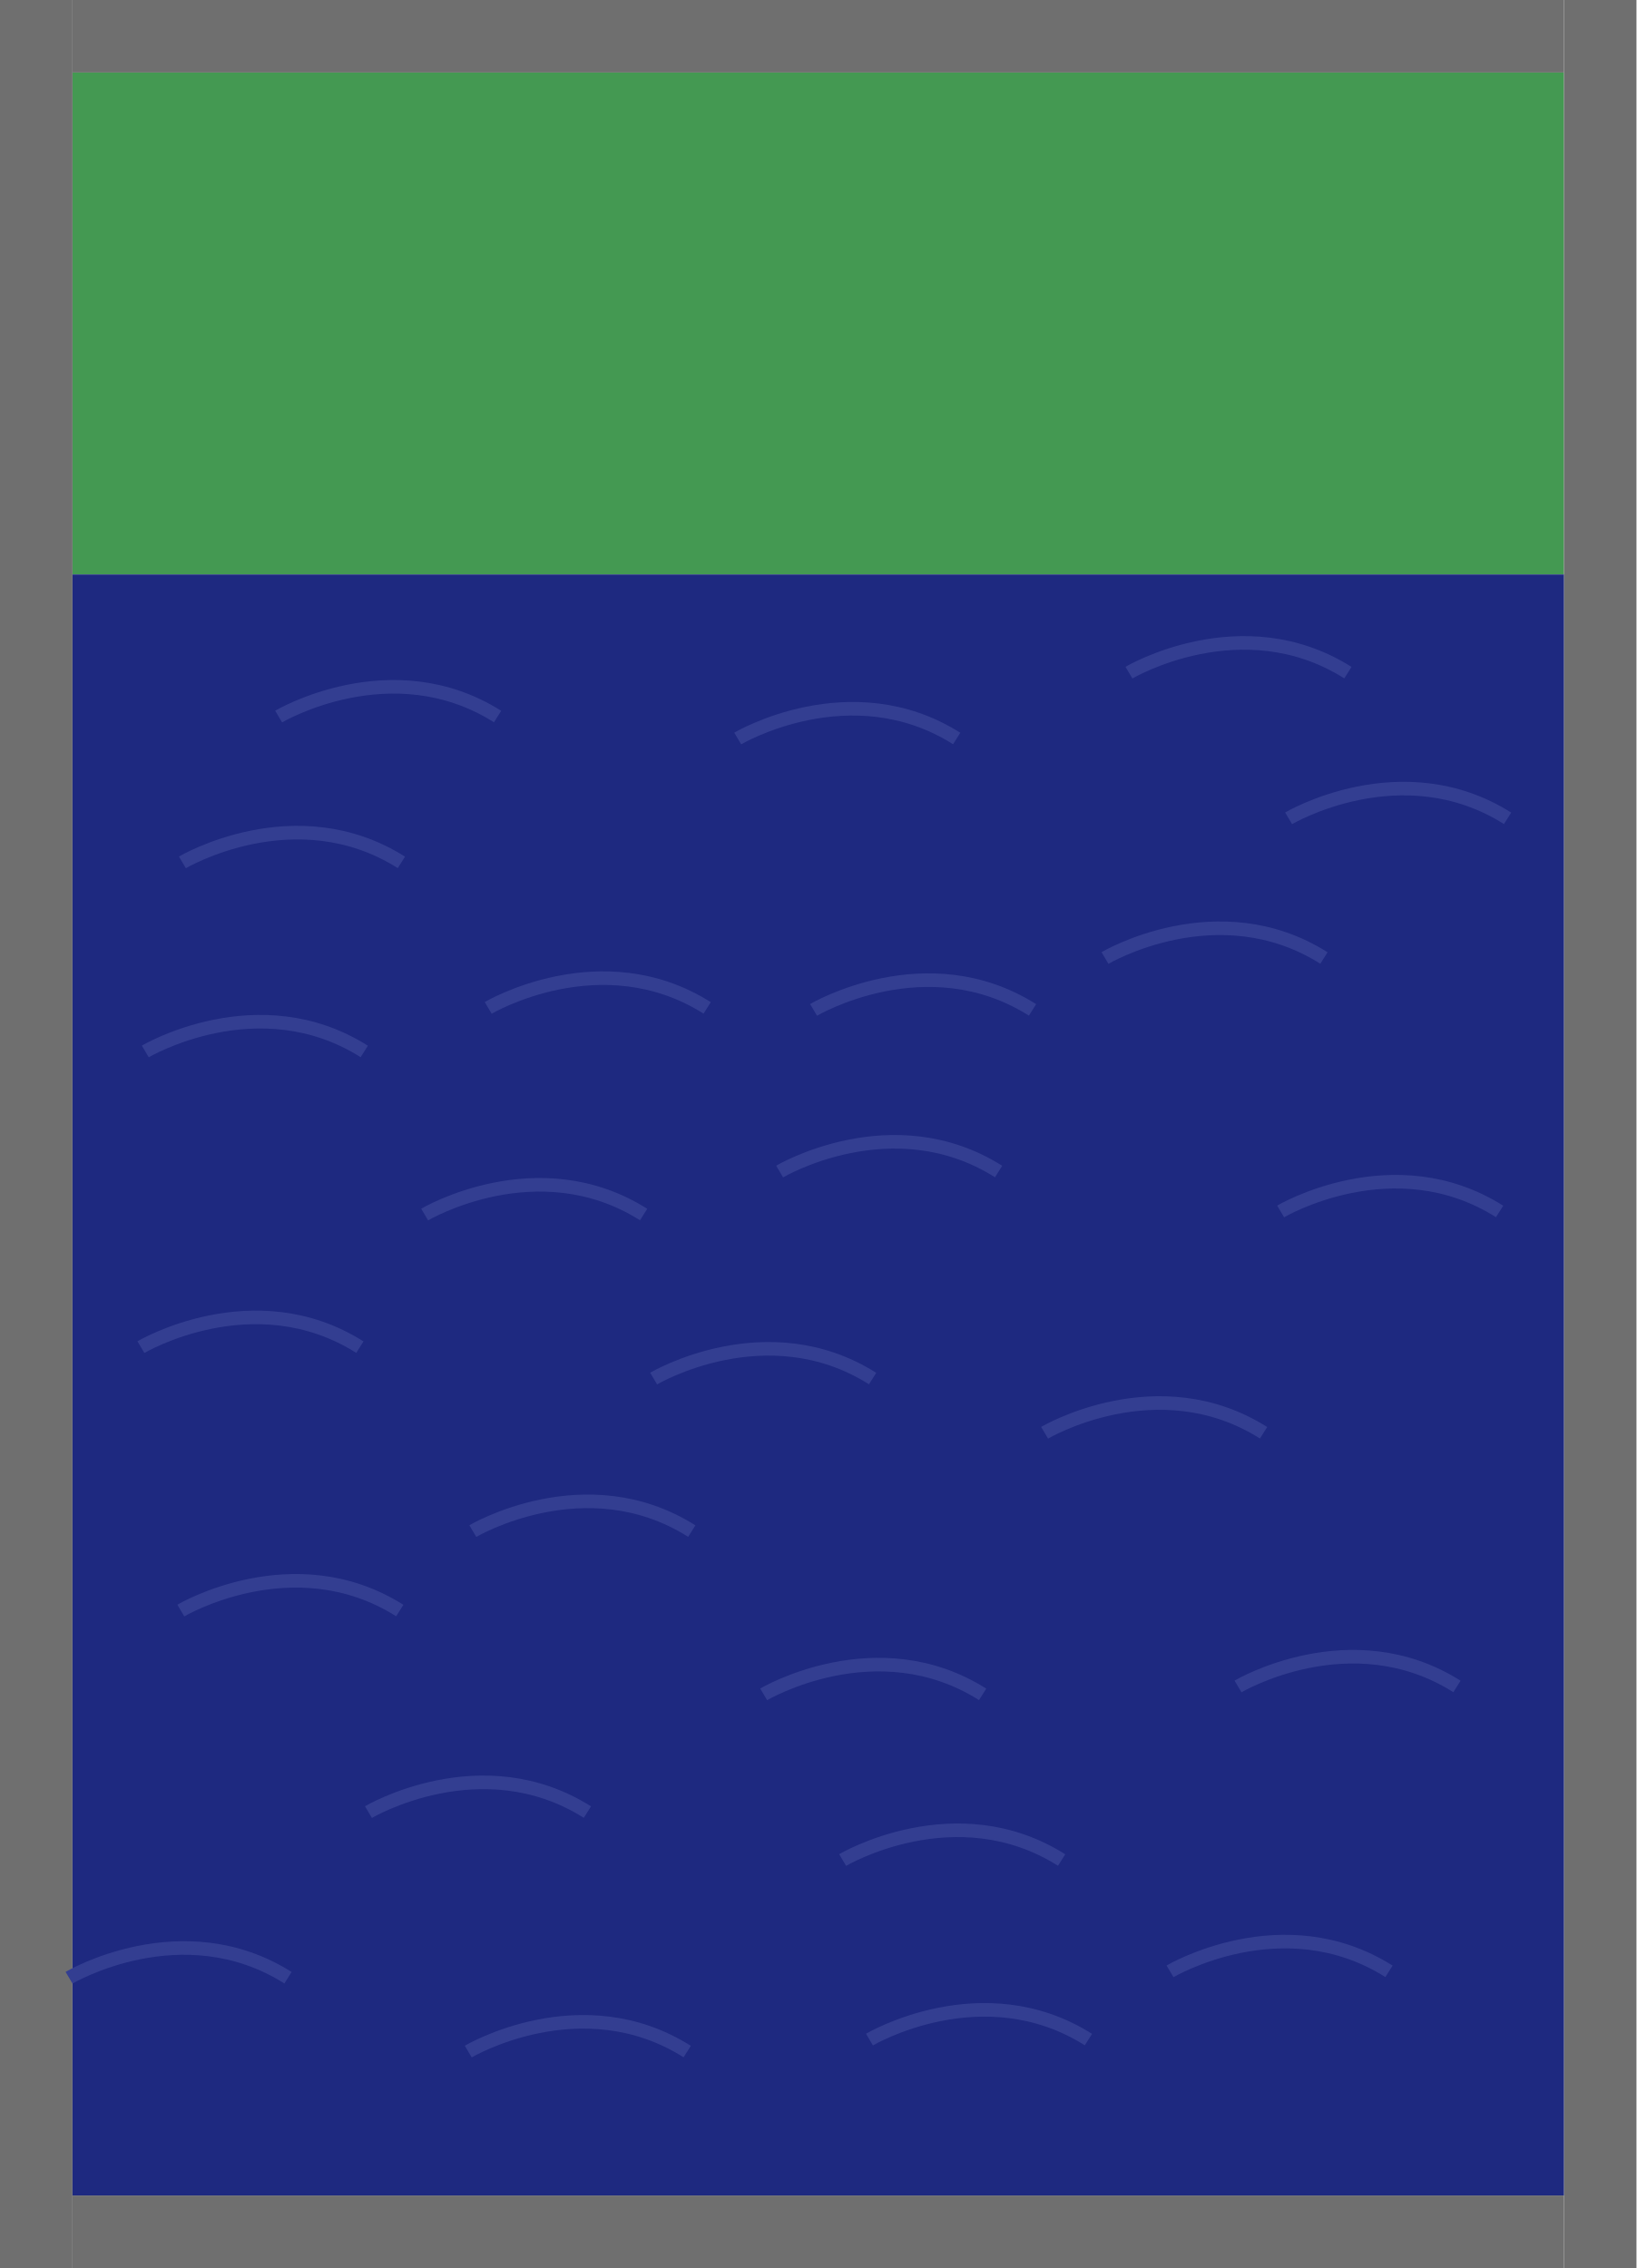
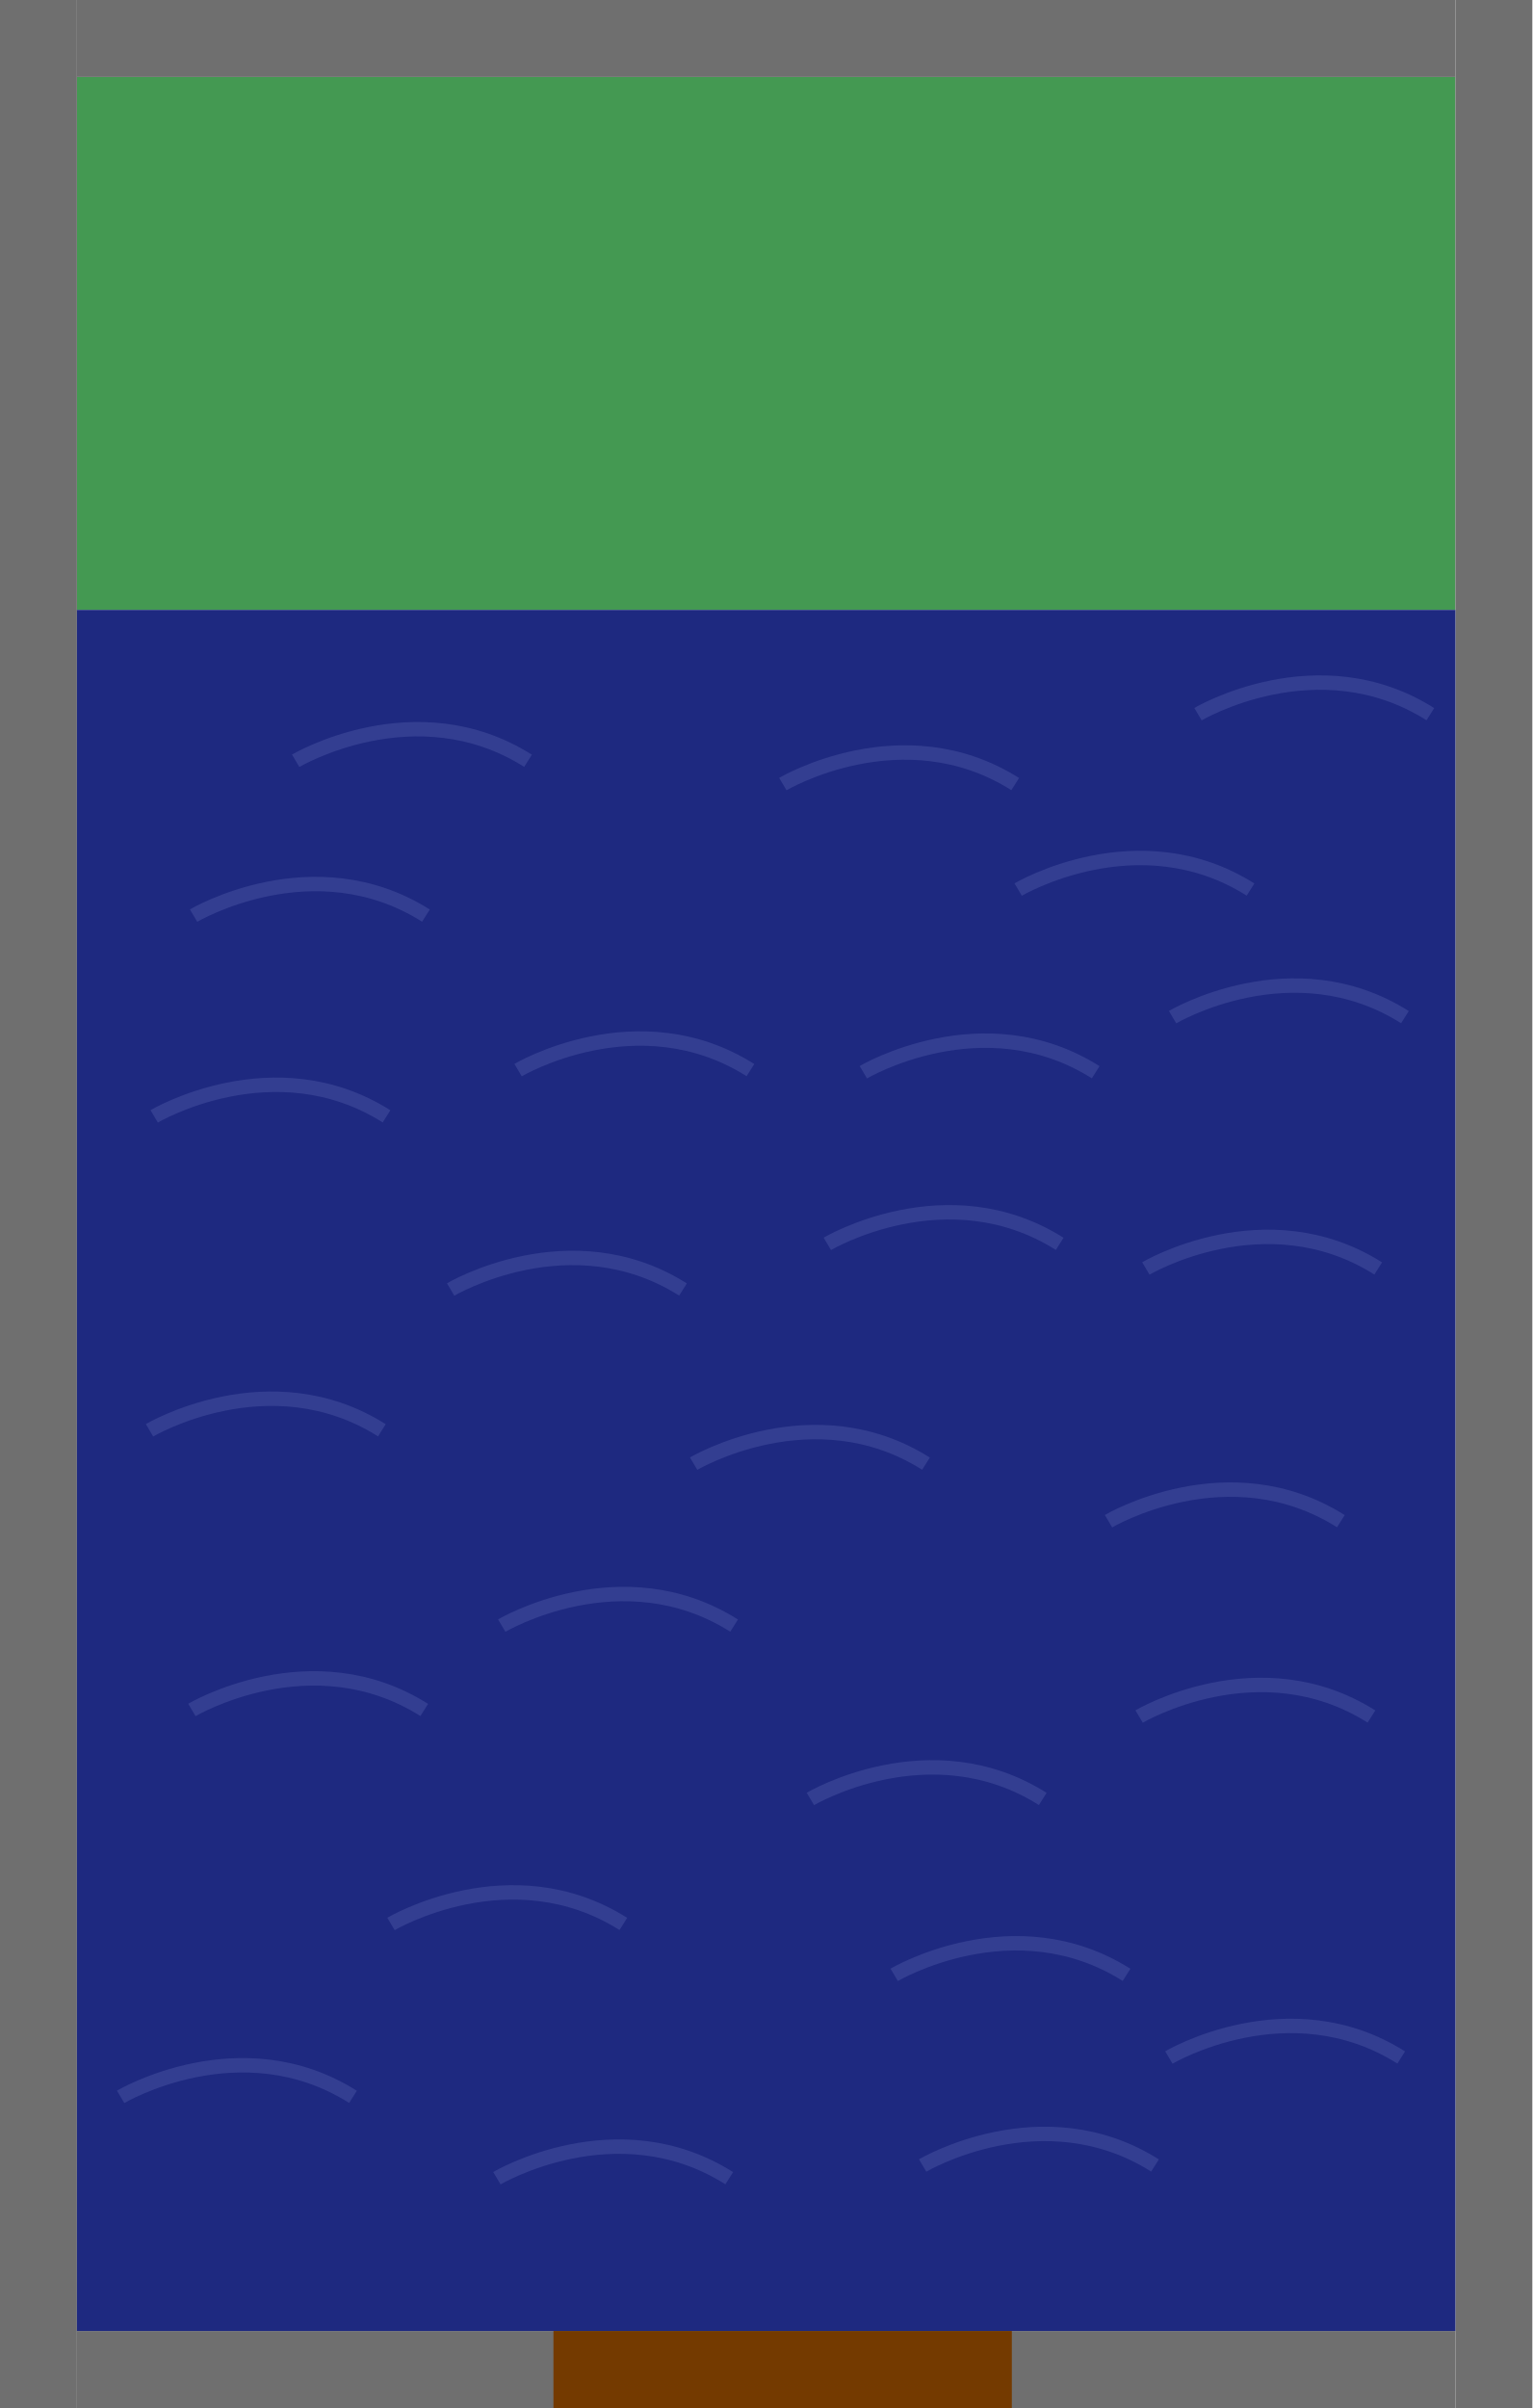
- <svg xmlns="http://www.w3.org/2000/svg" width="216.921mm" height="300.709mm" viewBox="0 0 216.921 300.709" version="1.1" id="svg1">
+ <svg xmlns="http://www.w3.org/2000/svg" width="191.408mm" height="300.709mm" viewBox="0 0 191.408 300.709" version="1.1" id="svg1">
  <defs id="defs1" />
  <g id="layer1" transform="translate(-1345.18,-596.4293)">
-     <rect style="fill:#449952;fill-opacity:1;stroke-width:9.677" id="rect11" width="197.698" height="66.552" x="1354.791" y="606.041" ry="0" />
-     <rect style="fill:#6f6f6f;fill-opacity:1;stroke-width:0.9" id="rect36" width="197.698" height="9.612" x="1354.791" y="596.429" />
-     <rect style="fill:#6f6f6f;fill-opacity:1;stroke-width:1.11" id="rect36-3" width="300.709" height="9.612" x="596.429" y="-1562.101" transform="rotate(90)" />
+     <rect style="fill:#449952;fill-opacity:1;stroke-width:9.031" id="rect11" width="172.185" height="66.552" x="1354.791" y="606.041" ry="0" />
+     <rect style="fill:#6f6f6f;fill-opacity:1;stroke-width:0.84" id="rect36" width="172.185" height="9.612" x="1354.791" y="596.429" />
+     <rect style="fill:#6f6f6f;fill-opacity:1;stroke-width:1.11" id="rect36-3" width="300.709" height="9.612" x="596.429" y="-1536.588" transform="rotate(90)" />
    <rect style="fill:#6f6f6f;fill-opacity:1;stroke-width:1.11" id="rect37" width="300.709" height="9.612" x="596.429" y="-1354.791" transform="rotate(90)" />
-     <rect style="fill:#6f6f6f;fill-opacity:1;stroke-width:0.9" id="rect38" width="197.698" height="9.612" x="1354.791" y="887.527" />
-     <rect style="fill:#1e2980;fill-opacity:1;stroke-width:1.8" id="rect39" width="197.698" height="214.934" x="1354.791" y="672.592" />
+     <rect style="fill:#6f6f6f;fill-opacity:1;stroke-width:0.84" id="rect38" width="172.185" height="9.612" x="1354.791" y="887.527" />
+     <rect style="fill:#1e2980;fill-opacity:1;stroke-width:1.68" id="rect39" width="172.185" height="214.934" x="1354.791" y="672.592" />
    <path style="fill:none;fill-opacity:1;stroke:#333e91;stroke-width:1.8;stroke-opacity:1" d="m 1364.439,735.839 c 0,0 14.975,-8.874 29.025,0" id="path77" />
    <path style="fill:none;fill-opacity:1;stroke:#333e91;stroke-width:1.8;stroke-opacity:1" d="m 1369.36,710.77 c 0,0 14.975,-8.874 29.025,0" id="path77-1" />
    <path style="fill:none;fill-opacity:1;stroke:#333e91;stroke-width:1.8;stroke-opacity:1" d="m 1401.47,757.462 c 0,0 14.975,-8.874 29.025,0" id="path77-3" />
    <path style="fill:none;fill-opacity:1;stroke:#333e91;stroke-width:1.8;stroke-opacity:1" d="m 1369.148,809.968 c 0,0 14.975,-8.874 29.025,0" id="path77-6" />
    <path style="fill:none;fill-opacity:1;stroke:#333e91;stroke-width:1.8;stroke-opacity:1" d="m 1407.854,799.433 c 0,0 14.975,-8.874 29.025,0" id="path77-2" />
    <path style="fill:none;fill-opacity:1;stroke:#333e91;stroke-width:1.8;stroke-opacity:1" d="m 1363.857,775.043 c 0,0 14.975,-8.874 29.025,0" id="path77-5" />
    <path style="fill:none;fill-opacity:1;stroke:#333e91;stroke-width:1.8;stroke-opacity:1" d="m 1446.407,821.081 c 0,0 14.975,-8.874 29.025,0" id="path77-9" />
-     <path style="fill:none;fill-opacity:1;stroke:#333e91;stroke-width:1.8;stroke-opacity:1" d="m 1500.272,857.805 c 0,0 14.975,-8.874 29.025,0" id="path77-29" />
+     <path style="fill:none;fill-opacity:1;stroke:#333e91;stroke-width:1.8;stroke-opacity:1" d="m 1491.185,853.368 c 0,0 14.975,-8.874 29.025,0" id="path77-29" />
    <path style="fill:none;fill-opacity:1;stroke:#333e91;stroke-width:1.8;stroke-opacity:1" d="m 1456.876,843.047 c 0,0 14.975,-8.874 29.025,0" id="path77-39" />
    <path style="fill:none;fill-opacity:1;stroke:#333e91;stroke-width:1.8;stroke-opacity:1" d="m 1407.248,868.441 c 0,0 14.975,-8.874 29.025,0" id="path77-7" />
-     <path style="fill:none;fill-opacity:1;stroke:#333e91;stroke-width:1.8;stroke-opacity:1" d="m 1354.332,858.652 c 0,0 14.975,-8.874 29.025,0" id="path77-36" />
+     <path style="fill:none;fill-opacity:1;stroke:#333e91;stroke-width:1.8;stroke-opacity:1" d="m 1360.248,858.282 c 0,0 14.975,-8.874 29.025,0" id="path77-36" />
    <path style="fill:none;fill-opacity:1;stroke:#333e91;stroke-width:1.8;stroke-opacity:1" d="m 1394.019,836.691 c 0,0 14.975,-8.874 29.025,0" id="path77-20" />
    <path style="fill:none;fill-opacity:1;stroke:#333e91;stroke-width:1.8;stroke-opacity:1" d="m 1460.43,866.854 c 0,0 14.975,-8.874 29.025,0" id="path77-4" />
-     <path style="fill:none;fill-opacity:1;stroke:#333e91;stroke-width:1.8;stroke-opacity:1" d="m 1509.284,820.032 c 0,0 14.975,-8.874 29.025,0" id="path77-93" />
-     <path style="fill:none;fill-opacity:1;stroke:#333e91;stroke-width:1.8;stroke-opacity:1" d="m 1514.934,757.052 c 0,0 14.975,-8.874 29.025,0" id="path77-54" />
-     <path style="fill:none;fill-opacity:1;stroke:#333e91;stroke-width:1.8;stroke-opacity:1" d="m 1515.992,704.929 c 0,0 14.975,-8.874 29.025,0" id="path77-0" />
+     <path style="fill:none;fill-opacity:1;stroke:#333e91;stroke-width:1.8;stroke-opacity:1" d="m 1487.469,810.788 c 0,0 14.975,-8.874 29.025,0" id="path77-93" />
+     <path style="fill:none;fill-opacity:1;stroke:#333e91;stroke-width:1.8;stroke-opacity:1" d="m 1488.312,754.833 c 0,0 14.975,-8.874 29.025,0" id="path77-54" />
+     <path style="fill:none;fill-opacity:1;stroke:#333e91;stroke-width:1.8;stroke-opacity:1" d="m 1472.362,707.517 c 0,0 14.975,-8.874 29.025,0" id="path77-0" />
    <path style="fill:none;fill-opacity:1;stroke:#333e91;stroke-width:1.8;stroke-opacity:1" d="m 1494.825,685.614 c 0,0 14.975,-8.874 29.025,0" id="path77-8" />
    <path style="fill:none;fill-opacity:1;stroke:#333e91;stroke-width:1.8;stroke-opacity:1" d="m 1442.967,694.345 c 0,0 14.975,-8.874 29.025,0" id="path77-92" />
    <path style="fill:none;fill-opacity:1;stroke:#333e91;stroke-width:1.8;stroke-opacity:1" d="m 1409.894,730.064 c 0,0 14.975,-8.874 29.025,0" id="path77-26" />
    <path style="fill:none;fill-opacity:1;stroke:#333e91;stroke-width:1.8;stroke-opacity:1" d="m 1431.823,779.209 c 0,0 14.975,-8.874 29.025,0" id="path77-04" />
    <path style="fill:none;fill-opacity:1;stroke:#333e91;stroke-width:1.8;stroke-opacity:1" d="m 1483.647,786.395 c 0,0 14.975,-8.874 29.025,0" id="path77-27" />
    <path style="fill:none;fill-opacity:1;stroke:#333e91;stroke-width:1.8;stroke-opacity:1" d="m 1491.65,723.449 c 0,0 14.975,-8.874 29.025,0" id="path77-06" />
    <path style="fill:none;fill-opacity:1;stroke:#333e91;stroke-width:1.8;stroke-opacity:1" d="m 1448.523,751.76 c 0,0 14.975,-8.874 29.025,0" id="path77-90" />
    <path style="fill:none;fill-opacity:1;stroke:#333e91;stroke-width:1.8;stroke-opacity:1" d="m 1453.021,730.329 c 0,0 14.975,-8.874 29.025,0" id="path77-11" />
    <path style="fill:none;fill-opacity:1;stroke:#333e91;stroke-width:1.8;stroke-opacity:1" d="m 1382.113,691.435 c 0,0 14.975,-8.874 29.025,0" id="path77-67" />
+     <rect style="fill:#743a00;fill-opacity:1;stroke:none;stroke-width:1.932;stroke-opacity:1" id="rect110" width="57.258" height="9.612" x="1414.313" y="887.527" />
  </g>
</svg>
